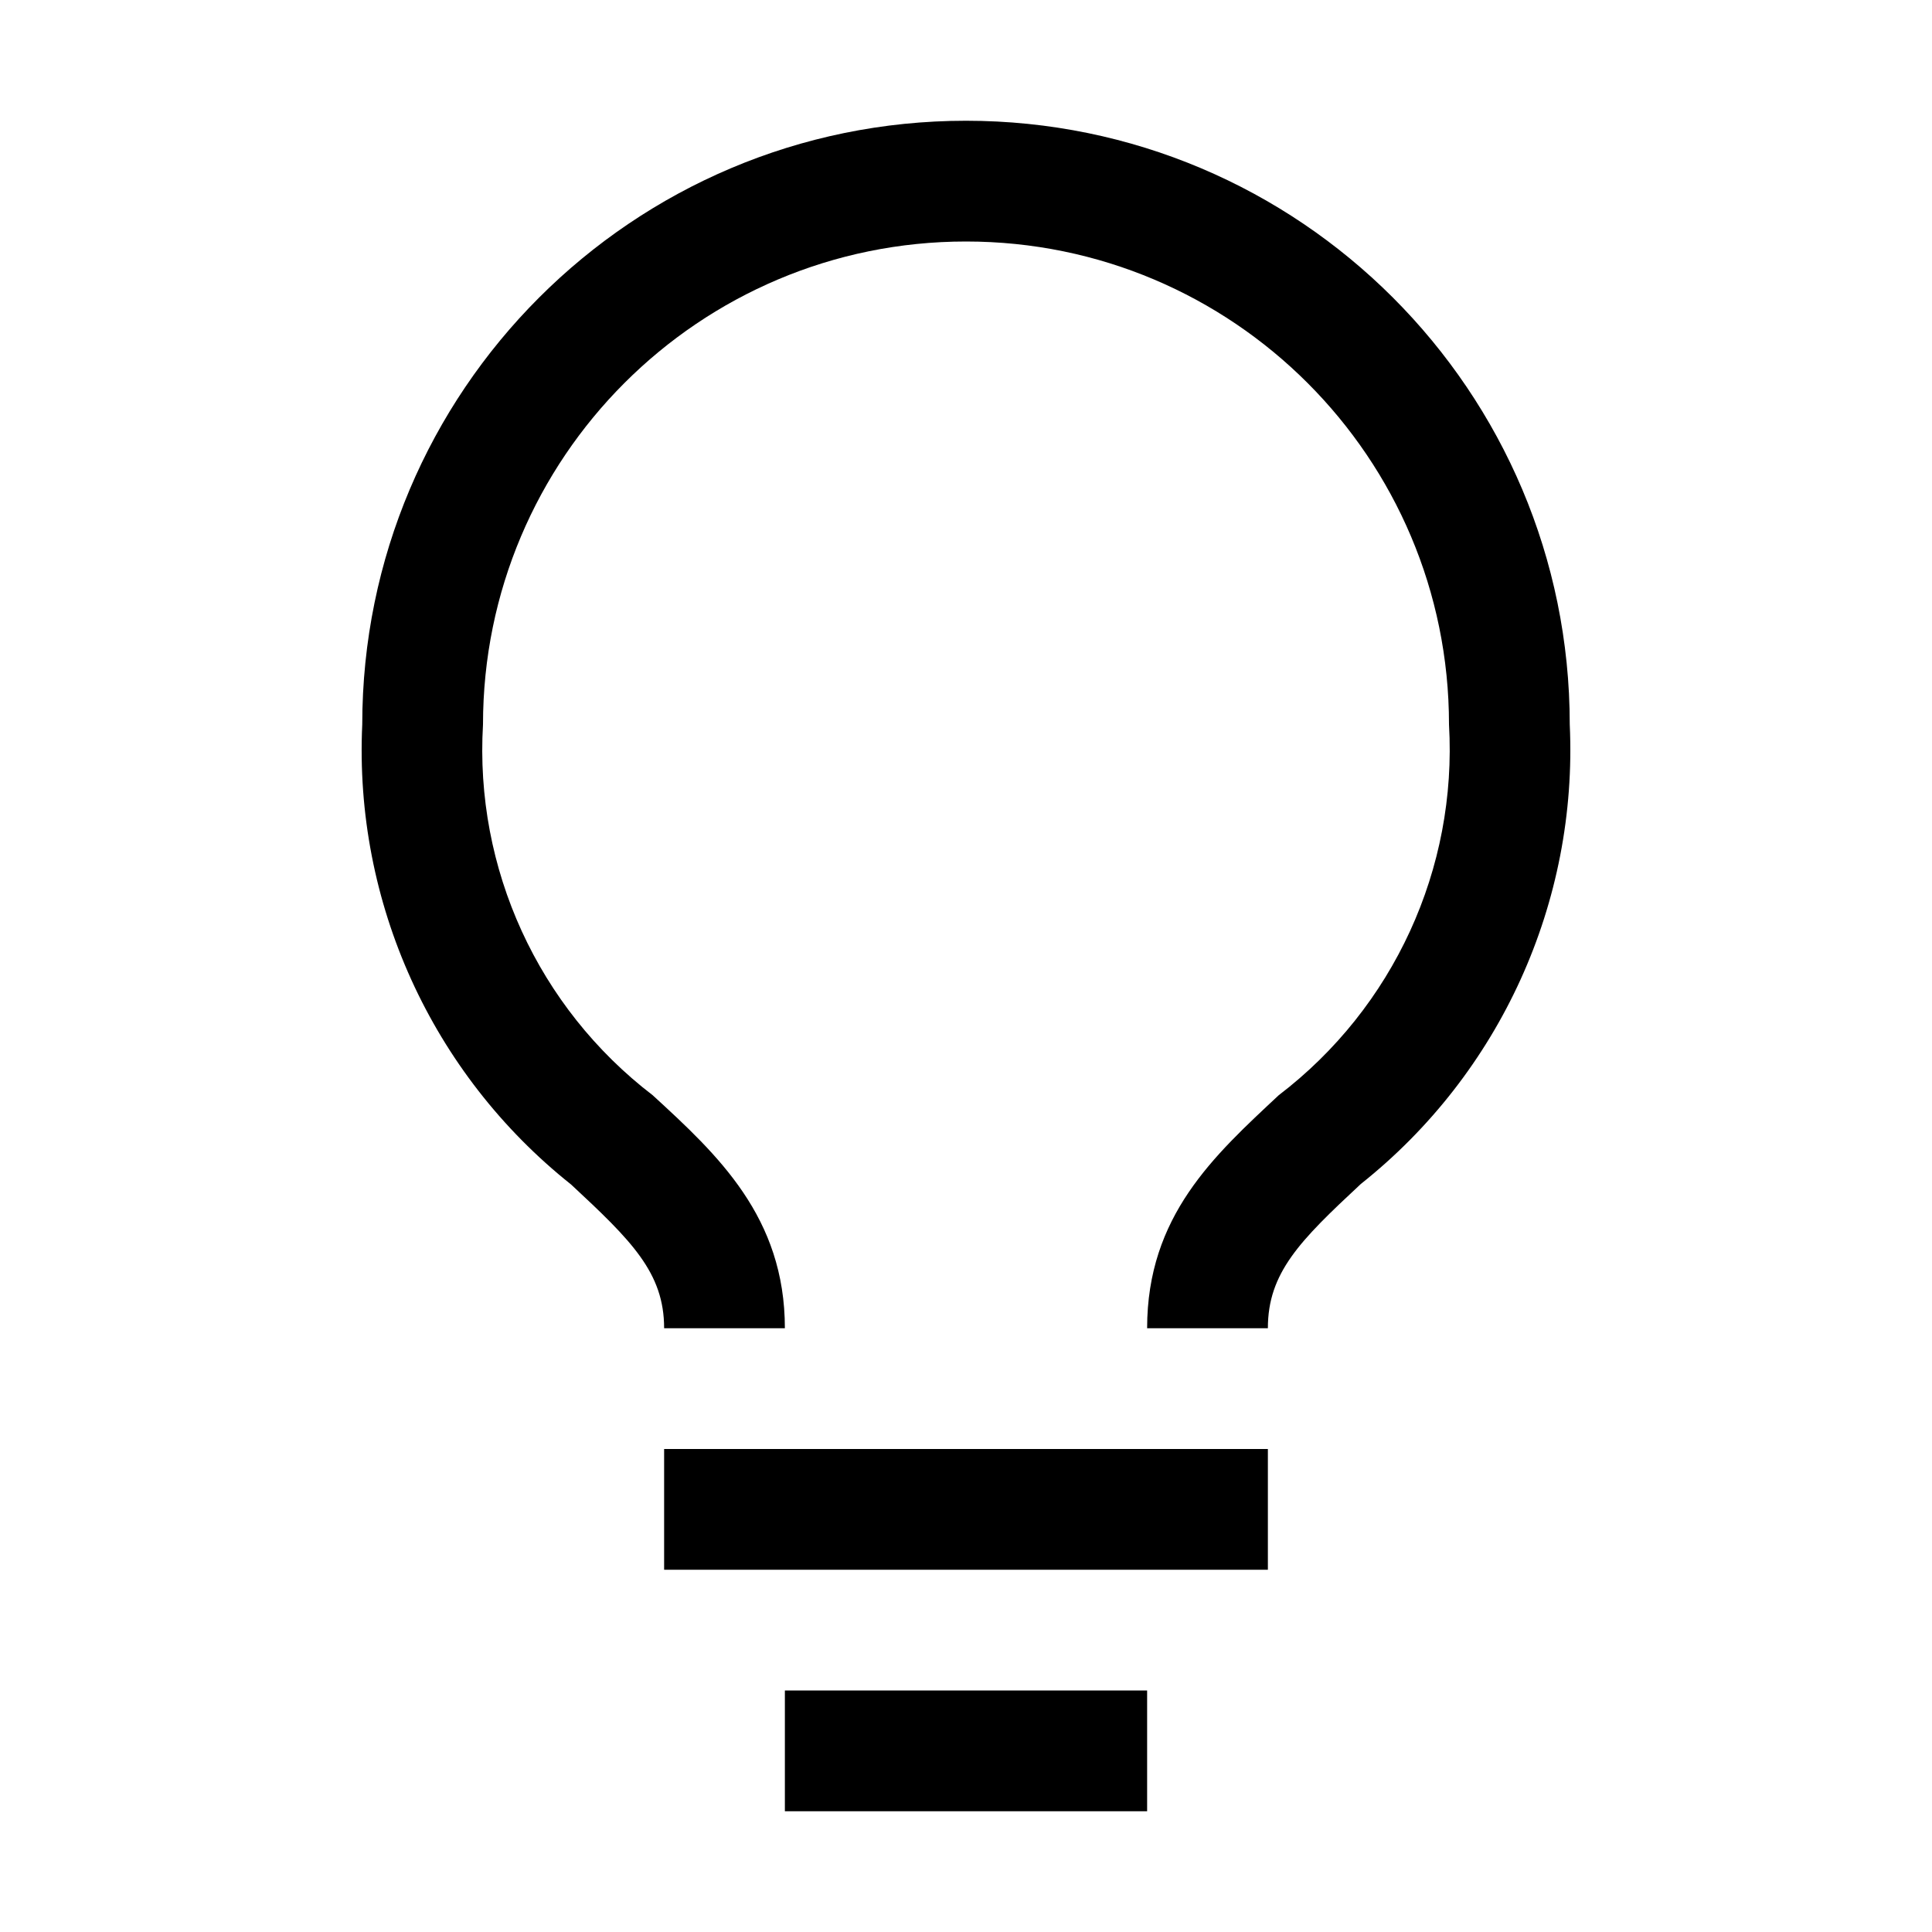
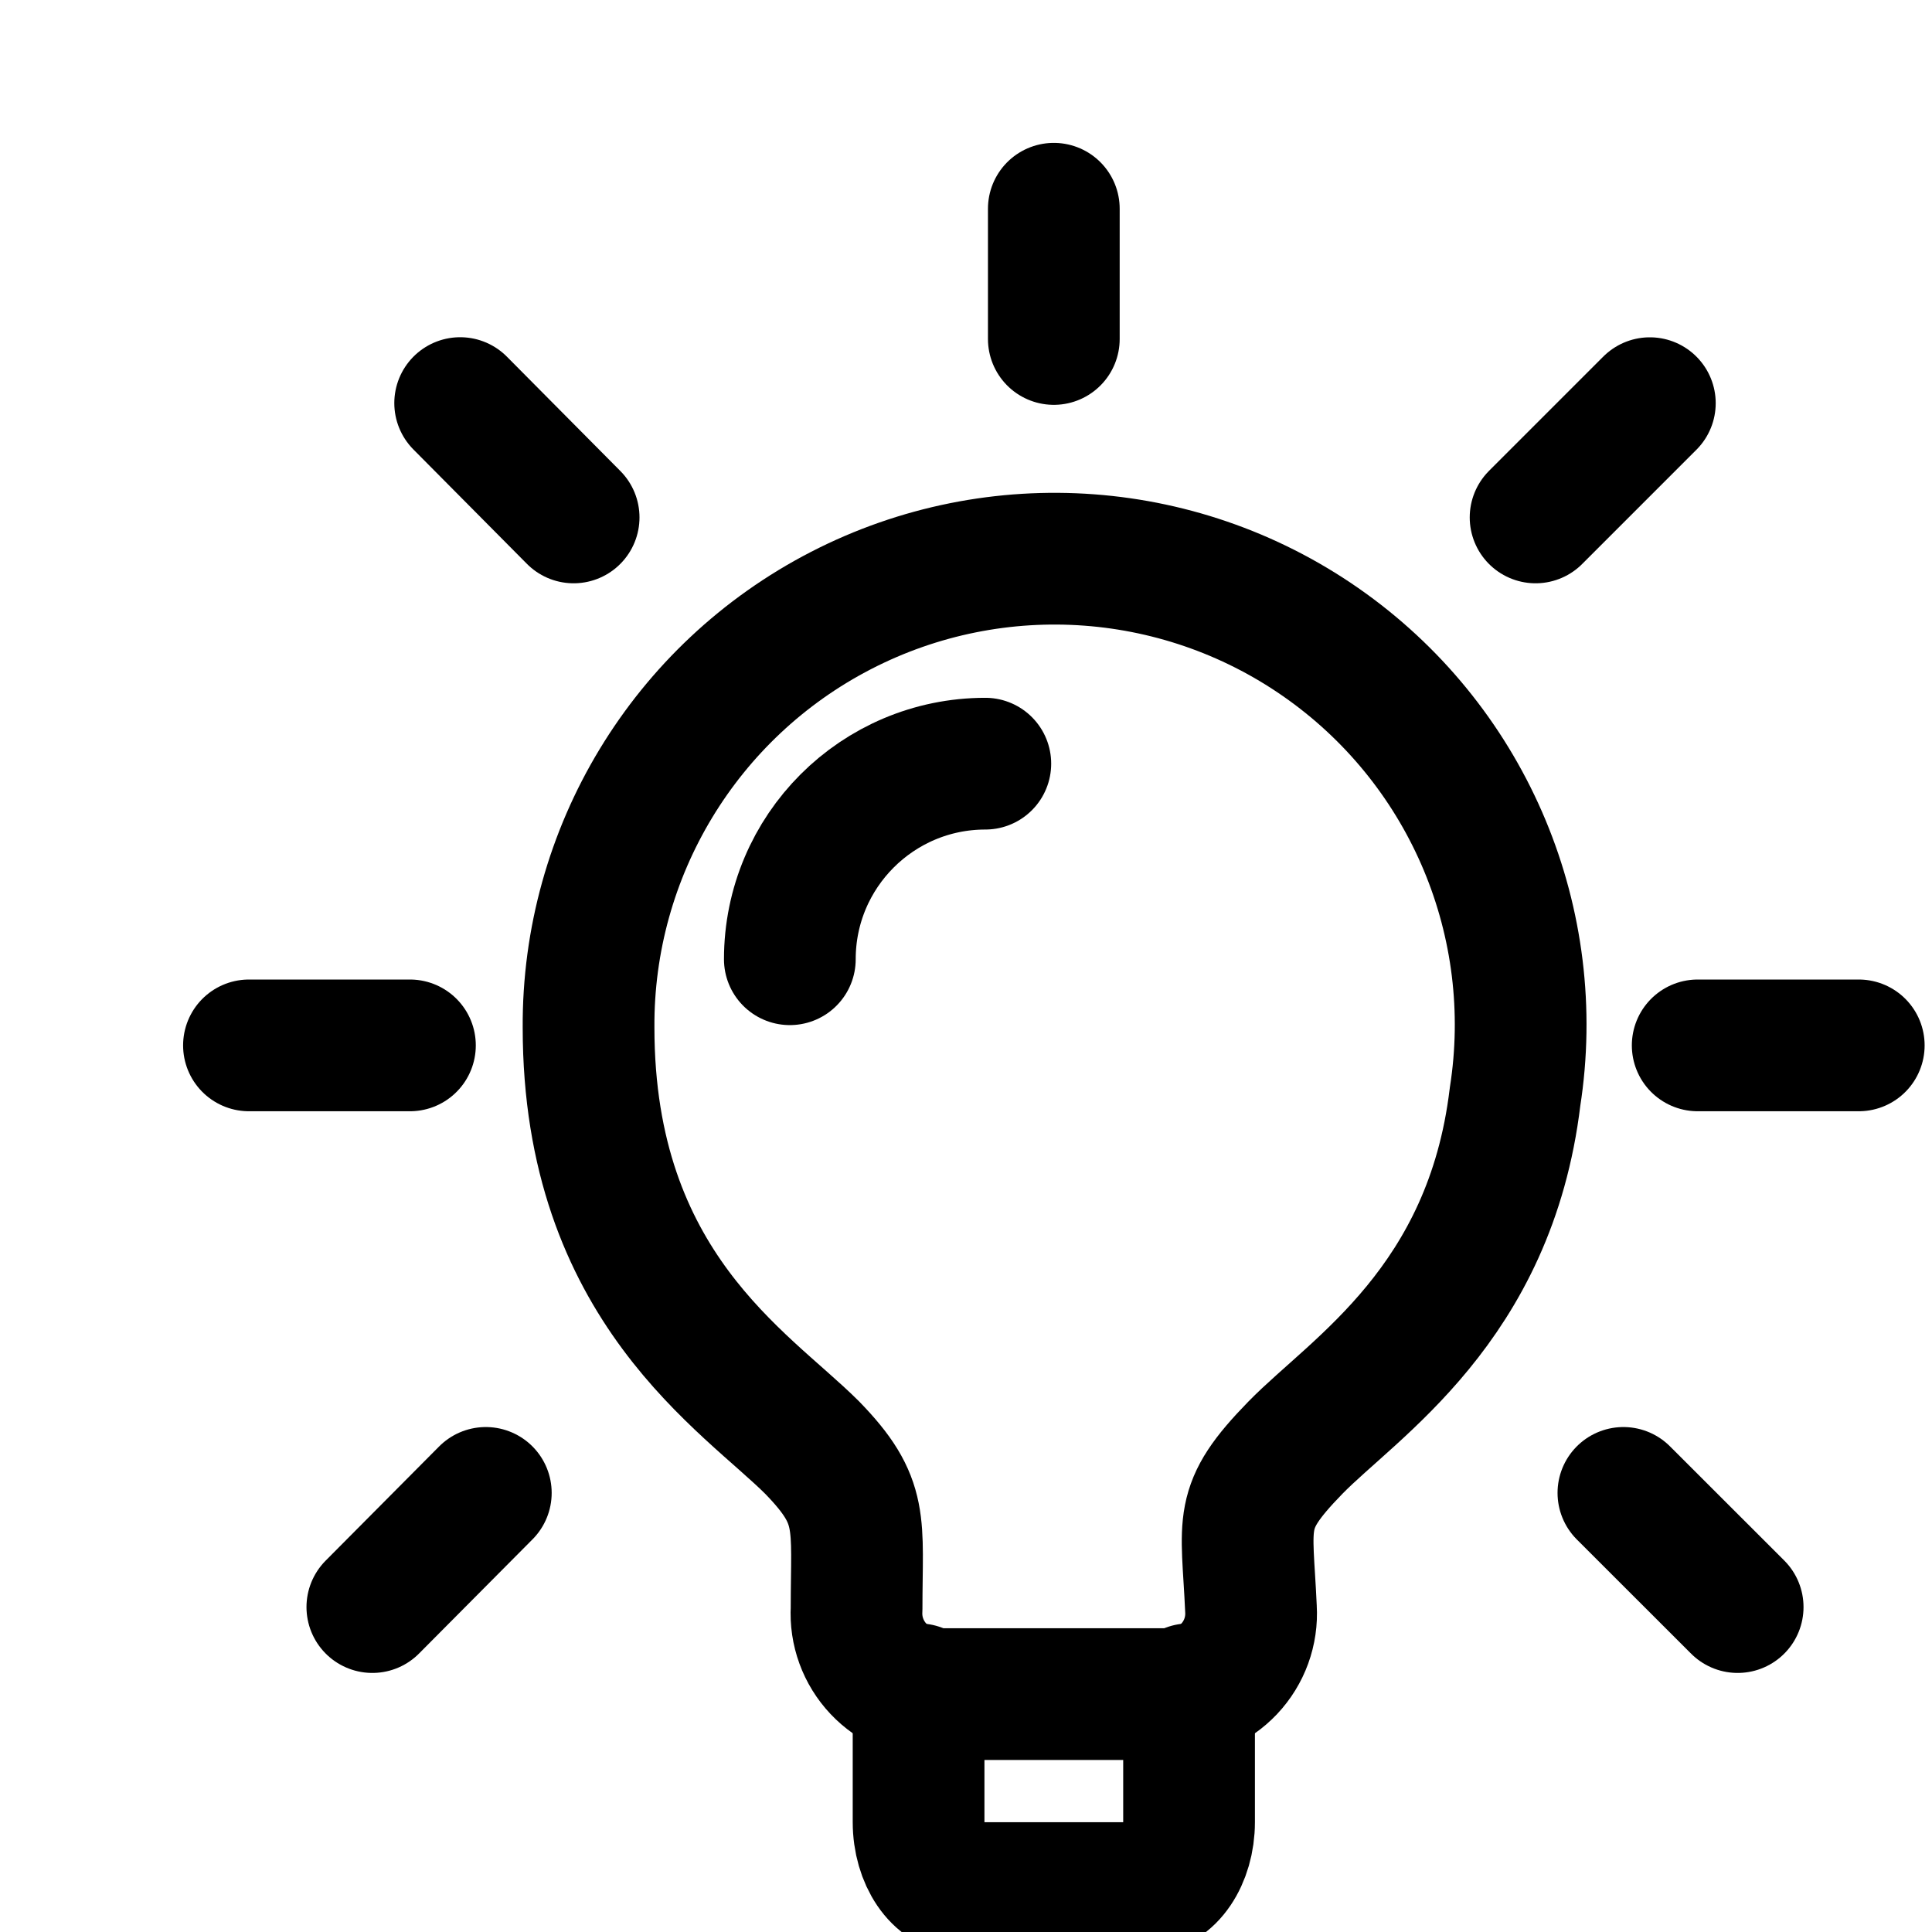
- <svg xmlns="http://www.w3.org/2000/svg" fill="#000000" width="22px" height="22px" viewBox="0 0 32 32" id="icon">
-   <defs>
-     <style>.cls-1{fill:none;}</style>
-   </defs>
-   <rect x="11" y="24" width="10" height="2" />
-   <rect x="13" y="28" width="6" height="2" />
-   <path d="M16,2A10,10,0,0,0,6,12a9.19,9.19,0,0,0,3.46,7.62c1,.93,1.54,1.46,1.54,2.38h2c0-1.84-1.11-2.87-2.19-3.86A7.2,7.2,0,0,1,8,12a8,8,0,0,1,16,0,7.2,7.2,0,0,1-2.82,6.14c-1.07,1-2.18,2-2.18,3.86h2c0-.92.53-1.45,1.54-2.39A9.18,9.18,0,0,0,26,12,10,10,0,0,0,16,2Z" transform="translate(0 0)" />
-   <rect id="_Transparent_Rectangle_" data-name="&lt;Transparent Rectangle&gt;" class="cls-1" width="32" height="32" />
+ <svg xmlns="http://www.w3.org/2000/svg" width="22px" height="22px" fill="#000000">
+   <g fill="none" stroke="#000000" stroke-linecap="round" stroke-linejoin="round" stroke-width="1.5">
+     <path d="M17.252 12.49c-.284 2.365-1.833 3.31-2.502 3.996c-.67.688-.55.825-.505 1.834a.916.916 0 0 1-.916.971h-2.658a.918.918 0 0 1-.917-.971c0-.99.092-1.22-.504-1.834c-.76-.76-2.548-1.833-2.548-4.784a5.307 5.307 0 1 1 10.55.788" />
+     <path d="M10.46 19.236v1.512c0 .413.23.752.513.752h2.053c.285 0 .514-.34.514-.752v-1.512m-2.32-10.54a2.227 2.227 0 0 0-2.226 2.227m10.338.981h1.834m-3.68-6.012l1.301-1.301M18.486 17l1.301 1.3M12 2.377V3.86m-6.76.73l1.292 1.302M4.24 18.3L5.532 17m-.864-5.096H2.835" />
+   </g>
</svg>
